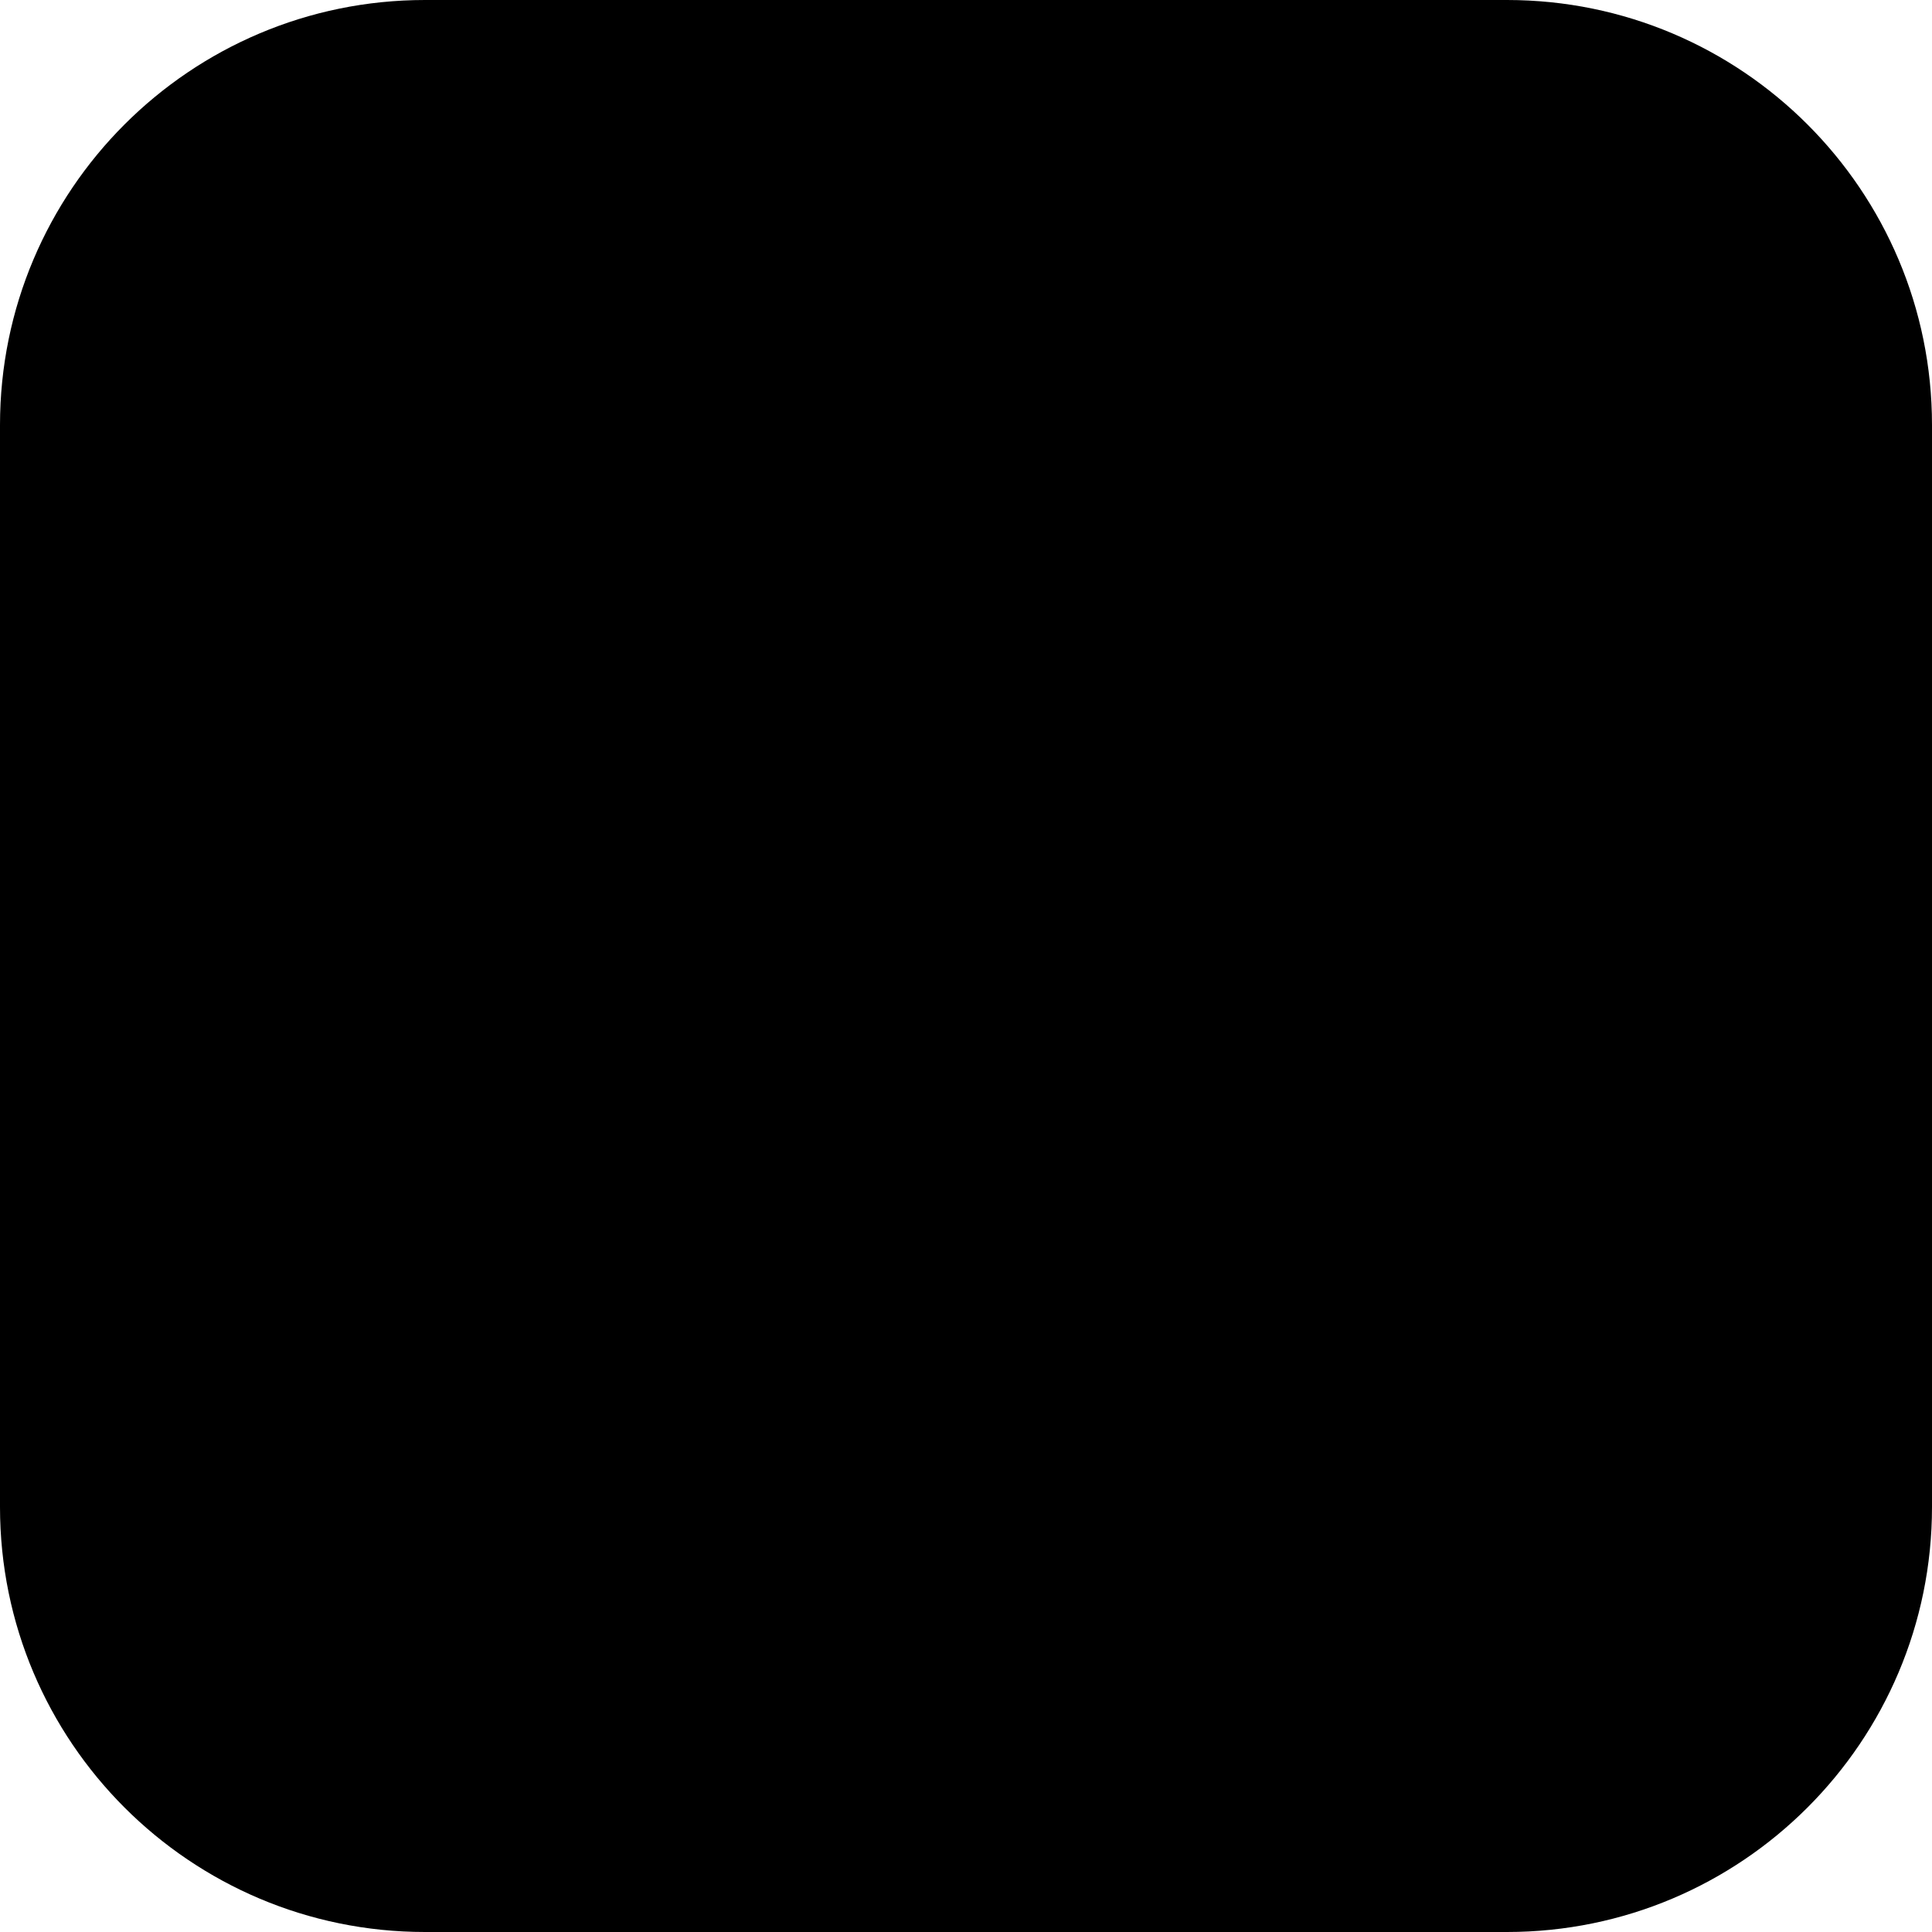
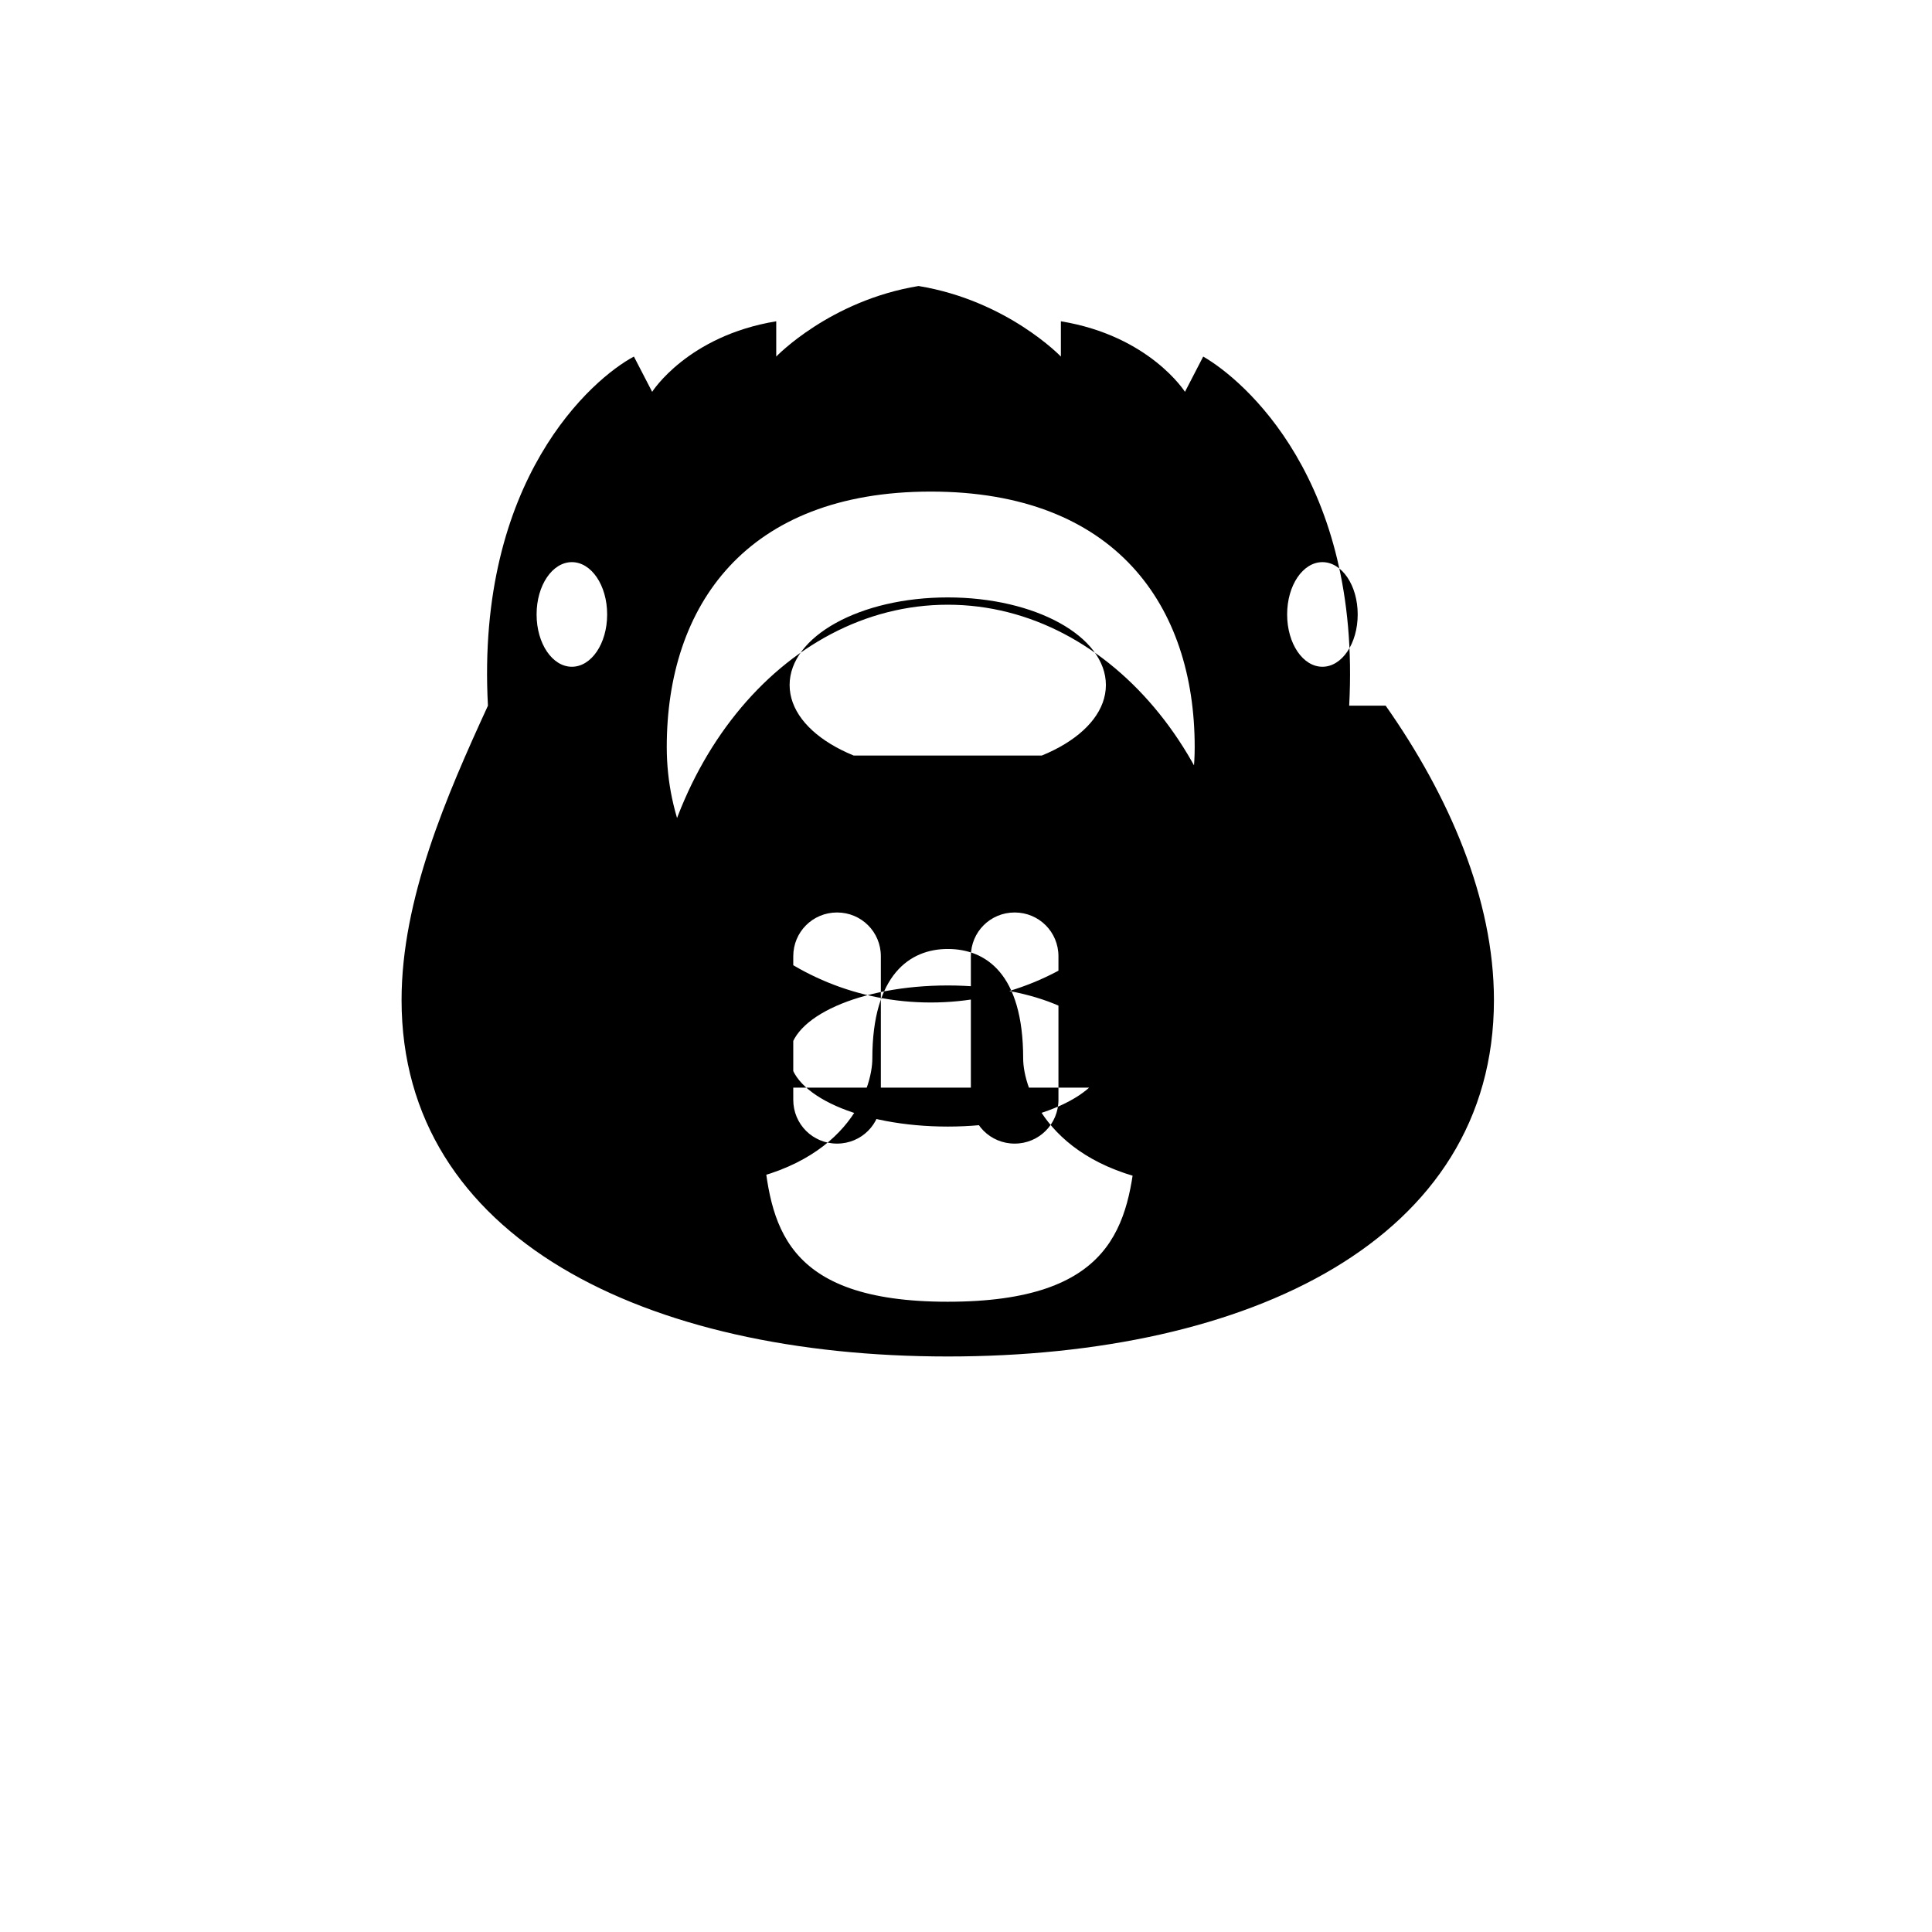
- <svg xmlns="http://www.w3.org/2000/svg" viewBox="0 0 100 100">
-   <rect width="100" height="100" rx="22" fill="#000000" />
-   <path d="M50 25 C 20 25, 20 70, 50 70 C 80 70, 80 25, 50 25 Z" fill="#000000" />
-   <circle cx="38" cy="45" r="6" fill="#000000" />
-   <circle cx="62" cy="45" r="6" fill="#000000" />
-   <path d="M50 52 C 45 52, 45 58, 50 58 C 55 58, 55 52, 50 52 Z" fill="#000000" />
-   <path d="M42 62 L 42 75 L 58 75 L 58 62 Z" fill="#000000" />
+ <svg xmlns="http://www.w3.org/2000/svg" viewBox="0 0 108 108">
+   <g transform="translate(20 20) scale(0.68)">
+     <path fill="#000000" d="M81.5 28.6c1-18.6-8.7-26.8-12-28.7l-1.5 2.9c0 0-2.9-4.6-10.2-5.8v2.9c0 0-4.4-4.6-11.7-5.8h0c-7.3 1.2-11.7 5.8-11.7 5.8v-2.9c-7.3 1.2-10.2 5.8-10.2 5.8l-1.5-2.9c-3.4 1.8-13 10.1-12 28.7C7.3 36 3.6 44.5 3.6 52.8c0 19.6 20.1 29.3 44.9 29.3s44.9-9.6 44.9-29.3c0-8.3-3.7-16.8-8.9-24.2z M68.8 32c0 11.6-9.7 21-21.7 21s-21.7-9.4-21.7-21 6.5-21 21.7-21 21.7 9.4 21.7 21z M48.5 20.3h0c-13.6 0-24.6 13.7-24.6 30.6 0 5.4.4 9.9 1 13.6.4 2.2 2.5 3.8 4.7 3.5 10.6-1.3 12.7-7.9 12.7-10.4 0-6.9 3.1-9 6.2-9s6.2 2 6.2 9c0 2.5 2.2 9.1 12.7 10.4 2.2.2 4.4-1.3 4.7-3.5.7-3.7 1-8.1 1-13.6C73.1 34 62.1 20.3 48.5 20.3z M48.5 34.1c-7.2 0-13-3.2-13-7.2s5.8-7.2 13-7.2 13 3.2 13 7.2-5.8 7.2-13 7.2z M33.6 35.8L33.6 35.8c0 1.4.9 2.6 2.2 3 .1.1 5.8 2.2 8.5 4.9.1.1 3.3 2.6 4.5 2.6s4.4-2.6 4.5-2.6c2.7-2.8 8.4-4.9 8.5-4.9 1.3-.4 2.2-1.6 2.2-3v0c0-1.7-1.4-3.1-3.1-3.1H36.7C35 32.7 33.6 34.1 33.6 35.8z M64 64.6c-.6 6.7-1.9 13-15.5 13S33.9 71.2 33.3 64.6v-4.6h30.7v4.6z M48.5 63.2c-7.2 0-13-2.6-13-5.8s5.8-5.8 13-5.8 13 2.6 13 5.8-5.8 5.8-13 5.8z M43 64.6h-3.6c-2 0-3.6-1.6-3.6-3.6V49.2c0-2 1.6-3.6 3.6-3.6h0c2 0 3.6 1.6 3.6 3.6v11.8c0 2-1.6 3.6-3.6 3.6z M57.6 64.6h-3.6c-2 0-3.6-1.6-3.6-3.6V49.2c0-2 1.6-3.6 3.6-3.6h0c2 0 3.6 1.6 3.6 3.6v11.8c0 2-1.6 3.6-3.6 3.6z M17.6 25.4c-1.6 0-2.9-1.9-2.9-4.3s1.3-4.3 2.9-4.3 2.9 1.9 2.9 4.3-1.3 4.3-2.9 4.3z M79.3 25.4c-1.6 0-2.9-1.9-2.9-4.3s1.3-4.3 2.9-4.3 2.9 1.9 2.9 4.3-1.3 4.3-2.9 4.3z" />
+   </g>
</svg>
